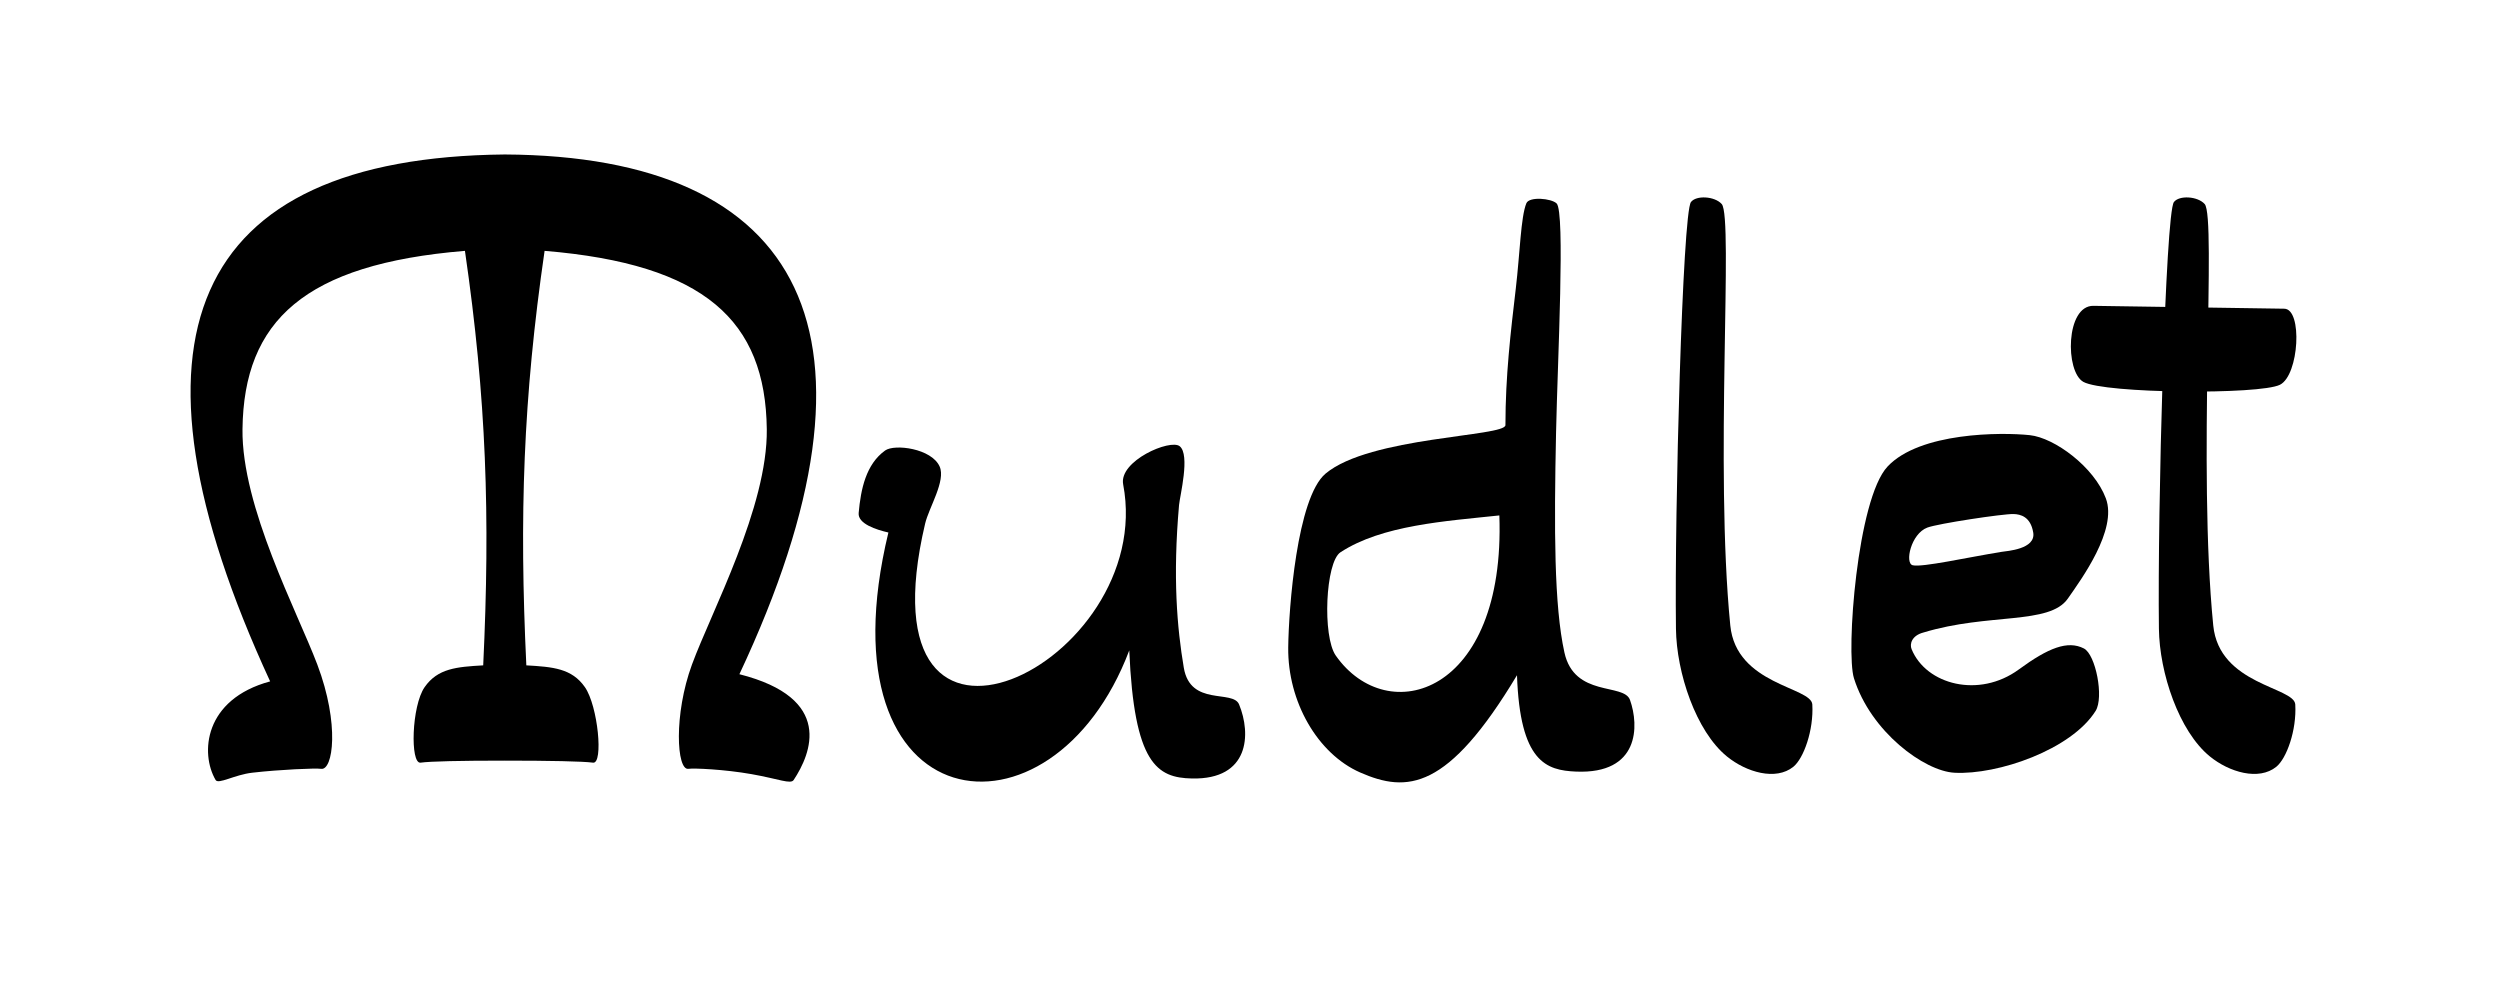
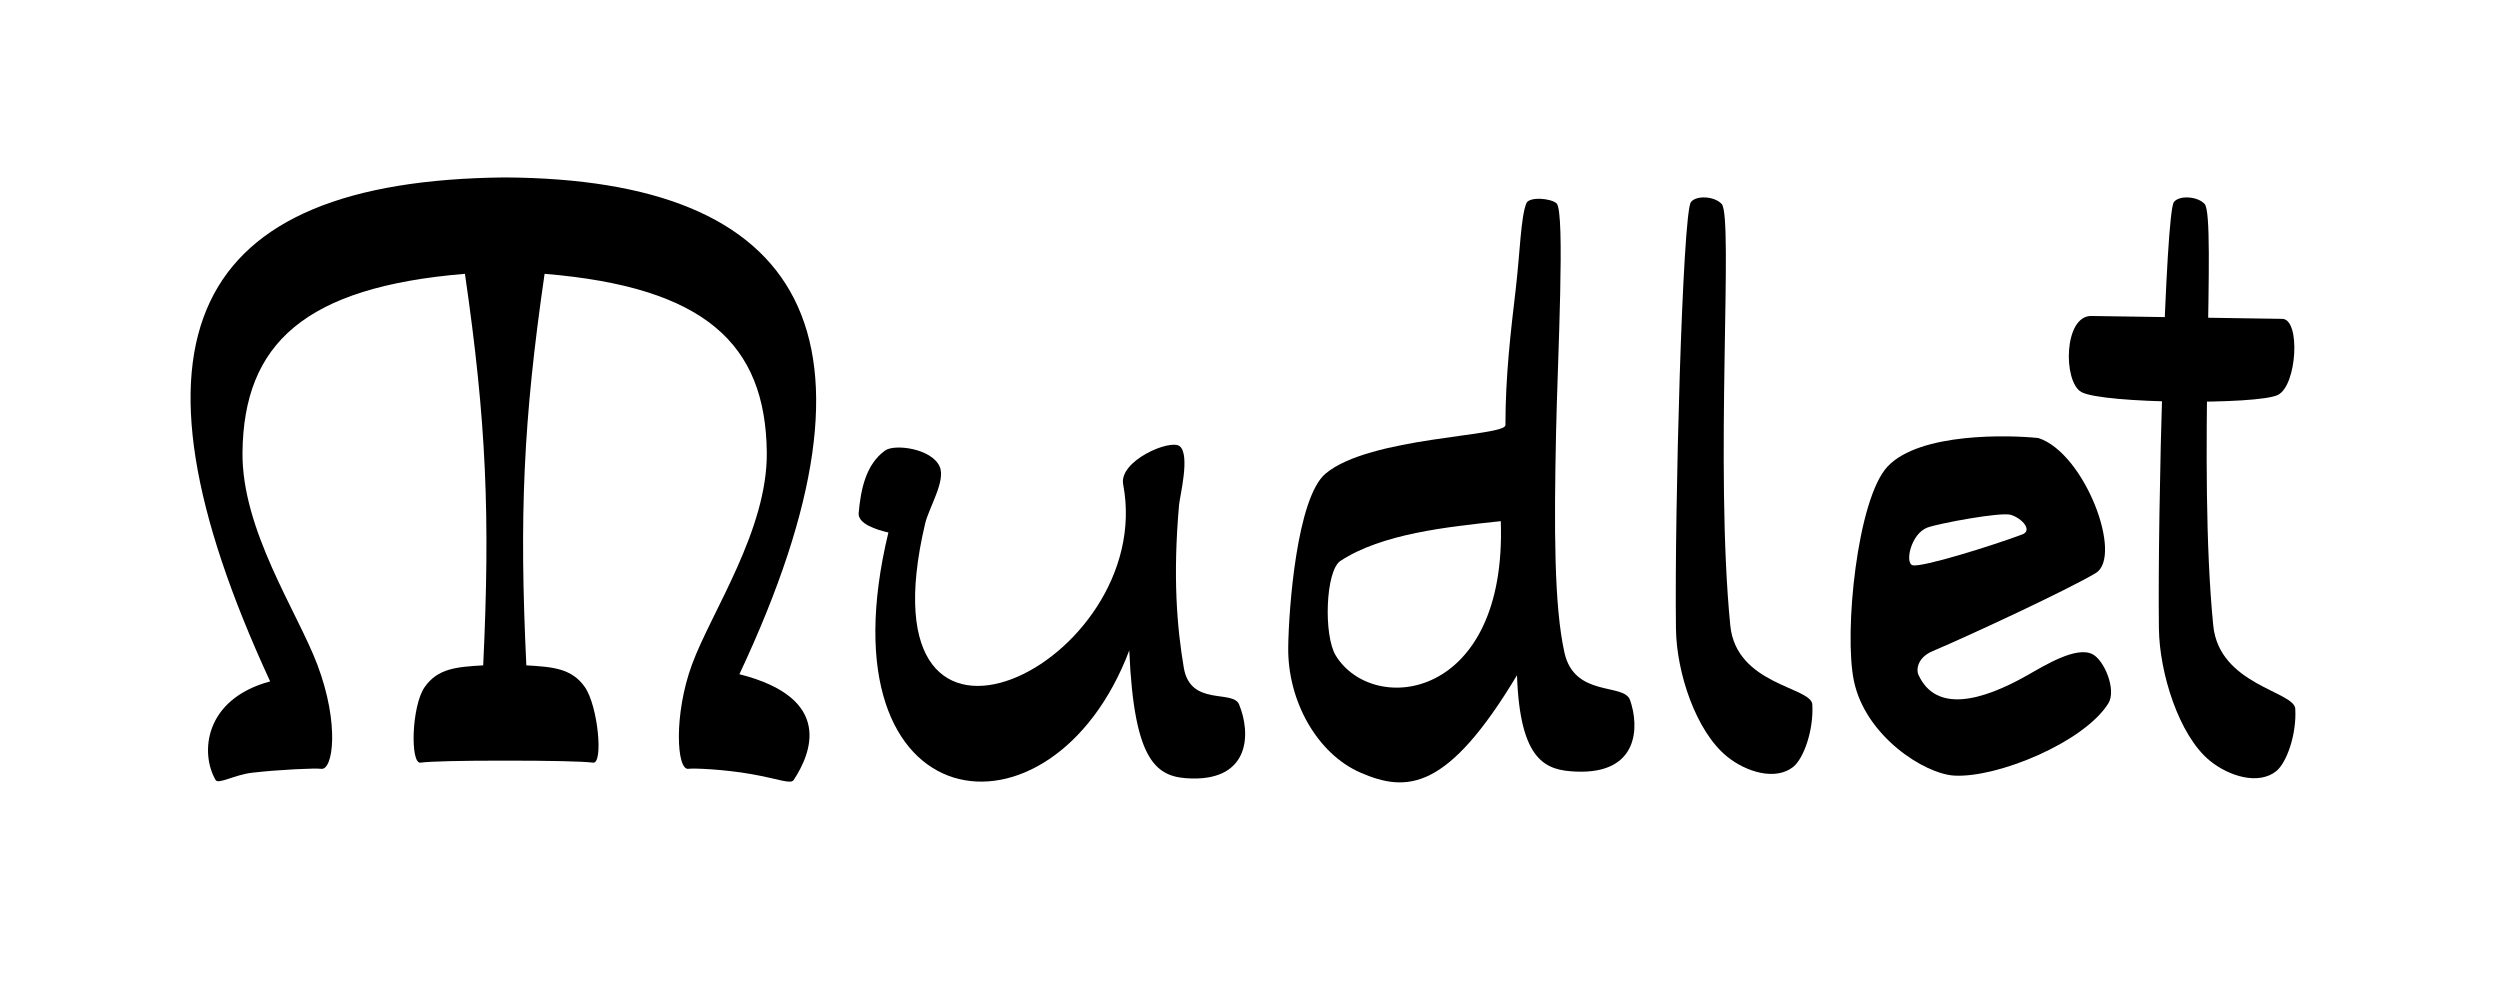
<svg xmlns="http://www.w3.org/2000/svg" width="308" height="122" id="svg5517" version="1.0">
  <defs id="defs5519">
    <clipPath clipPathUnits="userSpaceOnUse" id="clipPath5599">
      <rect style="opacity:0.322;fill:#c41212;fill-opacity:1;stroke:none;stroke-width:1;stroke-linecap:square;stroke-linejoin:miter;stroke-miterlimit:4;stroke-dasharray:none;stroke-opacity:0.662" id="rect5601" width="351.429" height="122.857" x="18.571" y="483.791" />
    </clipPath>
  </defs>
  <g id="layer1" transform="translate(5,-117.3622)">
-     <path style="fill:#000000;fill-opacity:1;fill-rule:evenodd;stroke:none;stroke-width:1px;stroke-linecap:butt;stroke-linejoin:miter;stroke-opacity:1" d="M 57.188,136.393 C 18.363,136.776 8.774,159.083 28.281,201.309 C 20.104,203.518 19.656,210.197 21.562,213.456 C 21.898,214.03 23.889,212.813 26.074,212.56 C 29.463,212.169 33.91,211.981 34.562,212.081 C 36.022,212.304 36.882,206.618 34.094,199.237 C 31.644,192.755 24.759,179.824 24.875,170.237 C 25.037,156.88 32.518,149.9 52.281,148.268 C 54.928,166.475 55.404,180.953 54.531,199.334 C 51.273,199.521 48.924,199.701 47.312,202.021 C 45.701,204.341 45.516,211.5 46.812,211.322 C 48.02,211.156 51.729,211.072 57.188,211.072 C 62.646,211.072 66.854,211.156 68.062,211.322 C 69.358,211.5 68.674,204.341 67.062,202.021 C 65.451,199.701 63.102,199.521 59.844,199.334 C 58.971,180.953 59.447,166.475 62.094,148.268 C 81.857,149.9 89.307,156.88 89.469,170.237 C 89.585,179.824 82.641,192.733 80.25,199.237 C 77.992,205.381 78.353,212.304 79.812,212.081 C 80.465,211.981 84.235,212.143 87.594,212.737 C 91.017,213.343 92.414,214.011 92.781,213.456 C 94.938,210.197 97.771,203.385 86.094,200.425 C 105.778,158.553 94.067,136.599 57.188,136.393 z" id="path5605" />
+     <path style="fill:#000000;fill-opacity:1;fill-rule:evenodd;stroke:none;stroke-width:1px;stroke-linecap:butt;stroke-linejoin:miter;stroke-opacity:1" d="M 57.188,139.222 C 18.363,139.604 8.774,159.083 28.281,201.309 C 20.104,203.518 19.656,210.197 21.562,213.456 C 21.898,214.03 23.889,212.813 26.074,212.56 C 29.463,212.169 33.91,211.981 34.562,212.081 C 36.022,212.304 36.882,206.618 34.094,199.237 C 31.644,192.755 24.759,182.653 24.875,173.066 C 25.037,159.708 32.518,152.729 52.281,151.097 C 54.928,169.304 55.404,180.953 54.531,199.334 C 51.273,199.521 48.924,199.701 47.312,202.021 C 45.701,204.341 45.516,211.5 46.812,211.322 C 48.02,211.156 51.729,211.072 57.188,211.072 C 62.646,211.072 66.854,211.156 68.062,211.322 C 69.358,211.5 68.674,204.341 67.062,202.021 C 65.451,199.701 63.102,199.521 59.844,199.334 C 58.971,180.953 59.447,169.304 62.094,151.097 C 81.857,152.729 89.307,159.708 89.469,173.066 C 89.585,182.653 82.641,192.733 80.25,199.237 C 77.992,205.381 78.353,212.304 79.812,212.081 C 80.465,211.981 84.235,212.143 87.594,212.737 C 91.017,213.343 92.414,214.011 92.781,213.456 C 94.938,210.197 97.771,203.385 86.094,200.425 C 105.778,158.553 94.067,139.428 57.188,139.222 z" id="path5605" />
    <path style="fill:#000000;fill-opacity:1;fill-rule:evenodd;stroke:none;stroke-width:1px;stroke-linecap:butt;stroke-linejoin:miter;stroke-opacity:1" d="M 104.046,172.865 C 101.691,174.558 101.049,177.613 100.788,180.568 C 100.67,181.903 102.995,182.636 104.45,182.967 C 95.774,218.943 124.626,222.635 134.126,197.49 C 134.721,211.515 137.572,213.177 141.837,213.272 C 148.954,213.434 149.15,207.776 147.655,204.147 C 146.89,202.29 141.656,204.434 140.844,199.626 C 140.012,194.696 139.475,188.49 140.259,179.577 C 140.354,178.494 141.659,173.389 140.338,172.337 C 139.173,171.41 132.823,174.144 133.374,177.037 C 137.573,199.08 100.607,217.392 108.975,181.875 C 109.443,179.889 111.548,176.597 110.763,174.835 C 109.773,172.614 105.218,172.023 104.046,172.865 z" id="path6136" />
-     <path style="fill:#000000;fill-opacity:1;fill-rule:evenodd;stroke:none;stroke-width:1px;stroke-linecap:butt;stroke-linejoin:miter;stroke-opacity:1" d="M 186.773,142.423 C 186.118,141.795 183.403,141.549 183.049,142.403 C 182.362,144.061 182.258,148.544 181.749,152.883 C 181.116,158.275 180.47,163.674 180.47,169.738 C 180.47,171.159 163.742,171.15 158.313,175.707 C 154.778,178.674 153.765,192.333 153.709,197.125 C 153.631,203.804 157.324,210.224 162.564,212.528 C 168.368,215.079 173.374,214.747 181.894,200.549 C 182.259,211.263 185.514,212.267 189.158,212.422 C 196.994,212.756 196.951,206.779 195.815,203.594 C 195.064,201.485 188.96,203.308 187.737,197.751 C 186.465,191.973 186.455,182.61 186.707,170.633 C 186.897,161.619 187.848,143.454 186.773,142.423 z M 179.72,180.863 C 180.507,202.945 165.956,207.222 159.571,198.135 C 157.901,195.757 158.296,186.613 160.144,185.404 C 165.257,182.057 173.061,181.573 179.72,180.863 z" id="path6138" />
+     <path style="fill:#000000;fill-opacity:1;fill-rule:evenodd;stroke:none;stroke-width:1px;stroke-linecap:butt;stroke-linejoin:miter;stroke-opacity:1" d="M 186.773,142.423 C 186.118,141.795 183.403,141.549 183.049,142.403 C 182.362,144.061 182.258,148.544 181.749,152.883 C 181.116,158.275 180.47,163.674 180.47,169.738 C 180.47,171.159 163.742,171.15 158.313,175.707 C 154.778,178.674 153.765,192.333 153.709,197.125 C 153.631,203.804 157.324,210.224 162.564,212.528 C 168.368,215.079 173.374,214.747 181.894,200.549 C 182.259,211.263 185.514,212.267 189.158,212.422 C 196.994,212.756 196.951,206.779 195.815,203.594 C 195.064,201.485 188.96,203.308 187.737,197.751 C 186.465,191.973 186.455,182.61 186.707,170.633 C 186.897,161.619 187.848,143.454 186.773,142.423 z M 179.896,181.57 C 180.684,203.652 164.189,205.631 159.571,198.135 C 158.047,195.661 158.296,187.674 160.144,186.464 C 165.257,183.118 173.238,182.28 179.896,181.57 z" id="path6138" />
    <path style="fill:#000000;fill-opacity:1;fill-rule:evenodd;stroke:none;stroke-width:1px;stroke-linecap:butt;stroke-linejoin:miter;stroke-opacity:1" d="M 203.324,142.257 C 202.29,143.637 201.294,180.255 201.478,194.823 C 201.544,200.254 203.944,207.446 207.753,210.553 C 210.143,212.502 213.786,213.575 215.942,211.828 C 217.206,210.803 218.457,207.338 218.278,204.153 C 218.156,201.982 208.898,201.759 208.172,194.418 C 206.231,174.789 208.581,144.131 207.115,142.498 C 206.243,141.526 203.967,141.399 203.324,142.257 z" id="path6143" />
-     <path style="fill:#000000;fill-opacity:1;fill-rule:evenodd;stroke:none;stroke-width:1px;stroke-linecap:butt;stroke-linejoin:miter;stroke-opacity:1" d="M 245.072,170.974 C 241.562,170.602 231.509,170.605 227.543,174.844 C 223.81,178.833 222.401,197.716 223.407,200.923 C 225.477,207.522 232.078,212.369 235.794,212.564 C 241.139,212.846 250.199,209.712 253.181,204.945 C 254.221,203.283 253.193,197.995 251.733,197.251 C 249.742,196.236 247.369,197.164 243.716,199.841 C 238.828,203.425 232.3,201.726 230.508,197.338 C 230.25,196.707 230.519,195.674 231.954,195.291 C 239.975,192.853 247.483,194.374 249.755,191.113 C 251.422,188.72 255.887,182.639 254.445,178.77 C 253.004,174.901 248.131,171.299 245.072,170.974 z M 243.068,180.692 C 243.924,180.715 245.17,181.01 245.494,182.973 C 245.834,185.034 242.246,185.244 241.587,185.351 C 237.328,186.042 231.824,187.282 230.647,187.002 C 229.643,186.763 230.419,183.12 232.448,182.36 C 233.77,181.865 241.76,180.658 243.068,180.692 z" id="path6145" />
-     <path style="fill:#000000;fill-opacity:1;fill-rule:evenodd;stroke:none;stroke-width:1px;stroke-linecap:butt;stroke-linejoin:miter;stroke-opacity:1" d="M 252.911,155.041 C 249.487,154.99 249.405,163.147 251.673,164.411 C 254.269,165.857 273.405,166.011 275.892,164.764 C 278.252,163.58 278.7,155.429 276.422,155.395 L 252.911,155.041 z" id="path6152" />
-     <path style="fill:#000000;fill-opacity:1;fill-rule:evenodd;stroke:none;stroke-width:1px;stroke-linecap:butt;stroke-linejoin:miter;stroke-opacity:1" d="M 262.824,142.257 C 261.79,143.637 260.794,180.255 260.978,194.823 C 261.044,200.254 263.444,207.446 267.253,210.553 C 269.643,212.502 273.286,213.575 275.442,211.828 C 276.706,210.803 277.957,207.338 277.778,204.153 C 277.656,201.982 268.398,201.759 267.672,194.418 C 265.731,174.789 268.081,144.131 266.615,142.498 C 265.743,141.526 263.467,141.399 262.824,142.257 z" id="path2400" />
+     <path style="fill:#000000;fill-opacity:1;fill-rule:evenodd;stroke:none;stroke-width:1px;stroke-linecap:butt;stroke-linejoin:miter;stroke-opacity:1" d="M 246.132,171.328 C 242.623,170.955 231.509,170.605 227.543,174.844 C 223.81,178.833 222.151,195.319 223.407,201.276 C 224.834,208.044 232.078,212.722 235.794,212.918 C 241.139,213.2 251.759,208.794 254.742,204.027 C 255.781,202.365 254.254,198.702 252.793,197.958 C 250.803,196.943 246.963,199.308 244.777,200.548 C 239.134,203.749 233.489,205.24 231.34,200.469 C 231.062,199.85 231.249,198.368 233.073,197.594 C 237.674,195.643 249.772,190.012 253.191,187.966 C 256.609,185.921 251.873,173.206 246.132,171.328 z M 242.754,180.796 C 244.187,181.256 245.413,182.732 244.147,183.205 C 240.457,184.583 231.824,187.282 230.647,187.002 C 229.643,186.763 230.419,183.12 232.448,182.36 C 233.77,181.865 241.519,180.4 242.754,180.796 z" id="path6145" />
+     <path style="fill:#000000;fill-opacity:1;fill-rule:evenodd;stroke:none;stroke-width:1px;stroke-linecap:butt;stroke-linejoin:miter;stroke-opacity:1" d="M 252.661,156.291 C 249.237,156.24 249.155,164.397 251.423,165.661 C 254.019,167.107 273.155,167.261 275.642,166.014 C 278.002,164.83 278.45,156.679 276.172,156.645 L 252.661,156.291 z" id="path6152" />
+     <path style="fill:#000000;fill-opacity:1;fill-rule:evenodd;stroke:none;stroke-width:1px;stroke-linecap:butt;stroke-linejoin:miter;stroke-opacity:1" d="M 262.824,142.257 C 261.79,143.637 260.794,180.255 260.978,194.823 C 261.044,200.254 263.444,207.976 267.253,211.083 C 269.643,213.032 273.286,214.105 275.442,212.358 C 276.706,211.334 277.957,207.868 277.778,204.684 C 277.656,202.513 268.398,201.759 267.672,194.418 C 265.731,174.789 268.081,144.131 266.615,142.498 C 265.743,141.526 263.467,141.399 262.824,142.257 z" id="path2400" />
  </g>
</svg>
